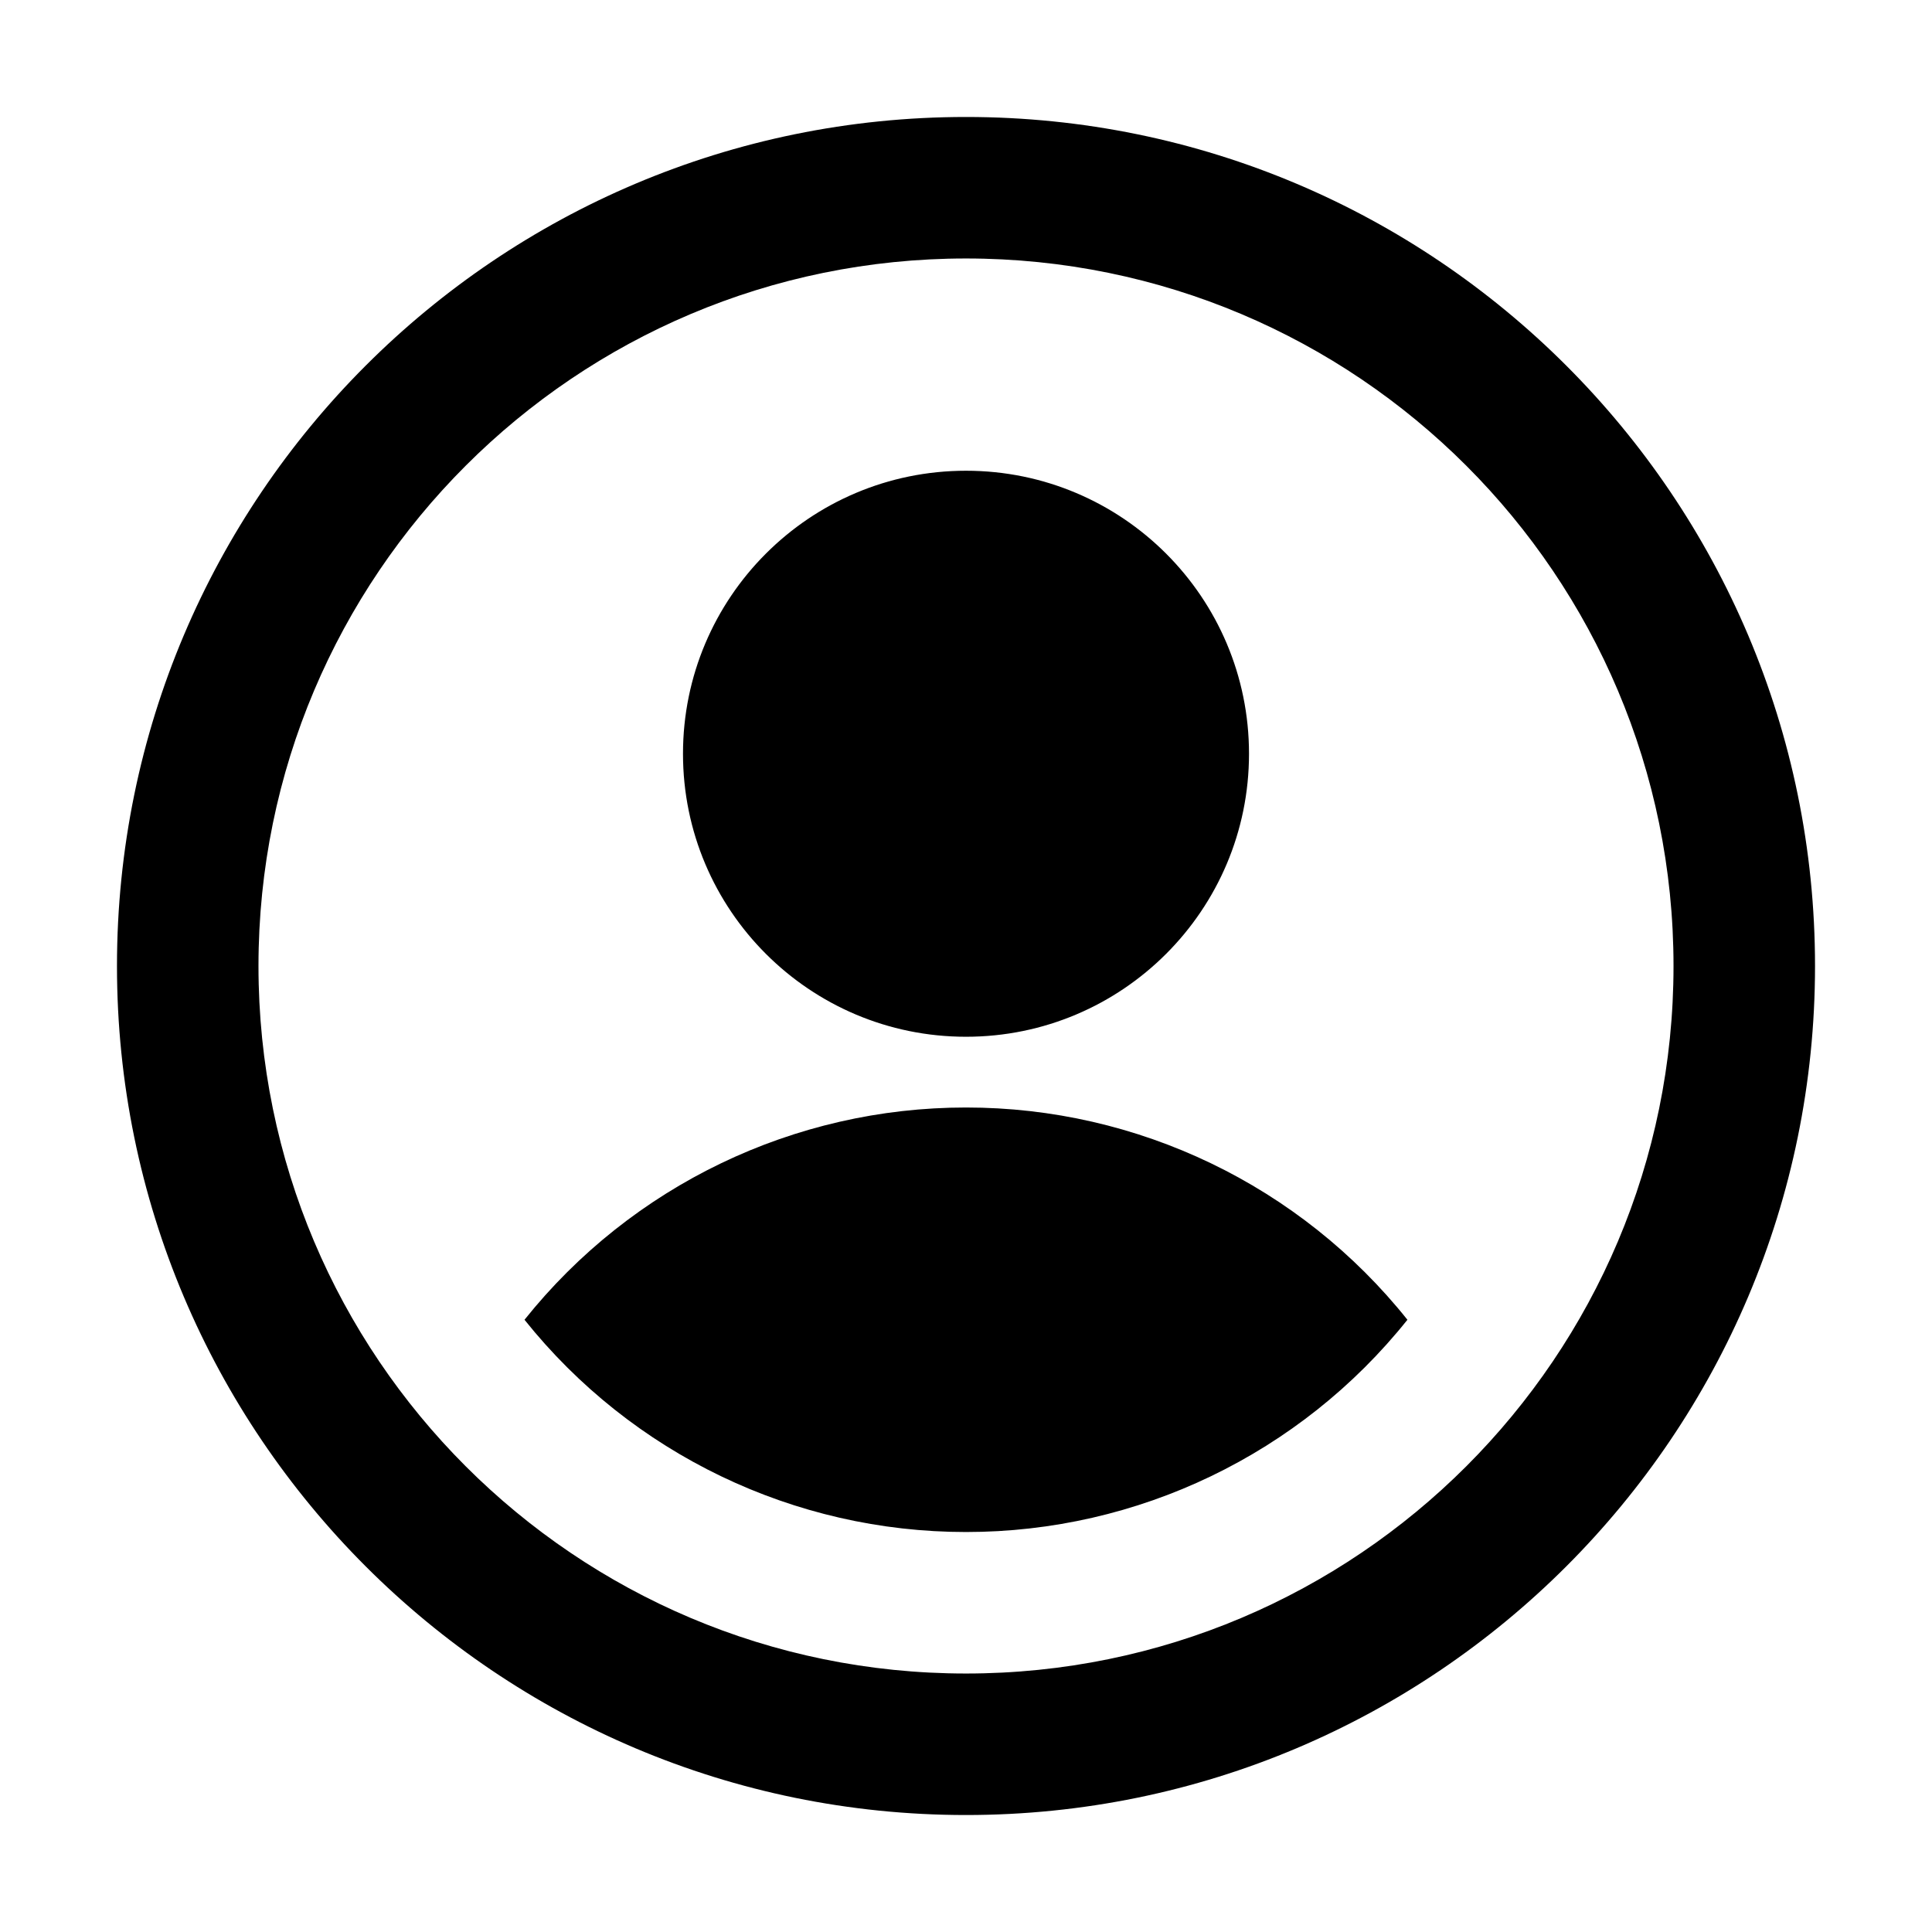
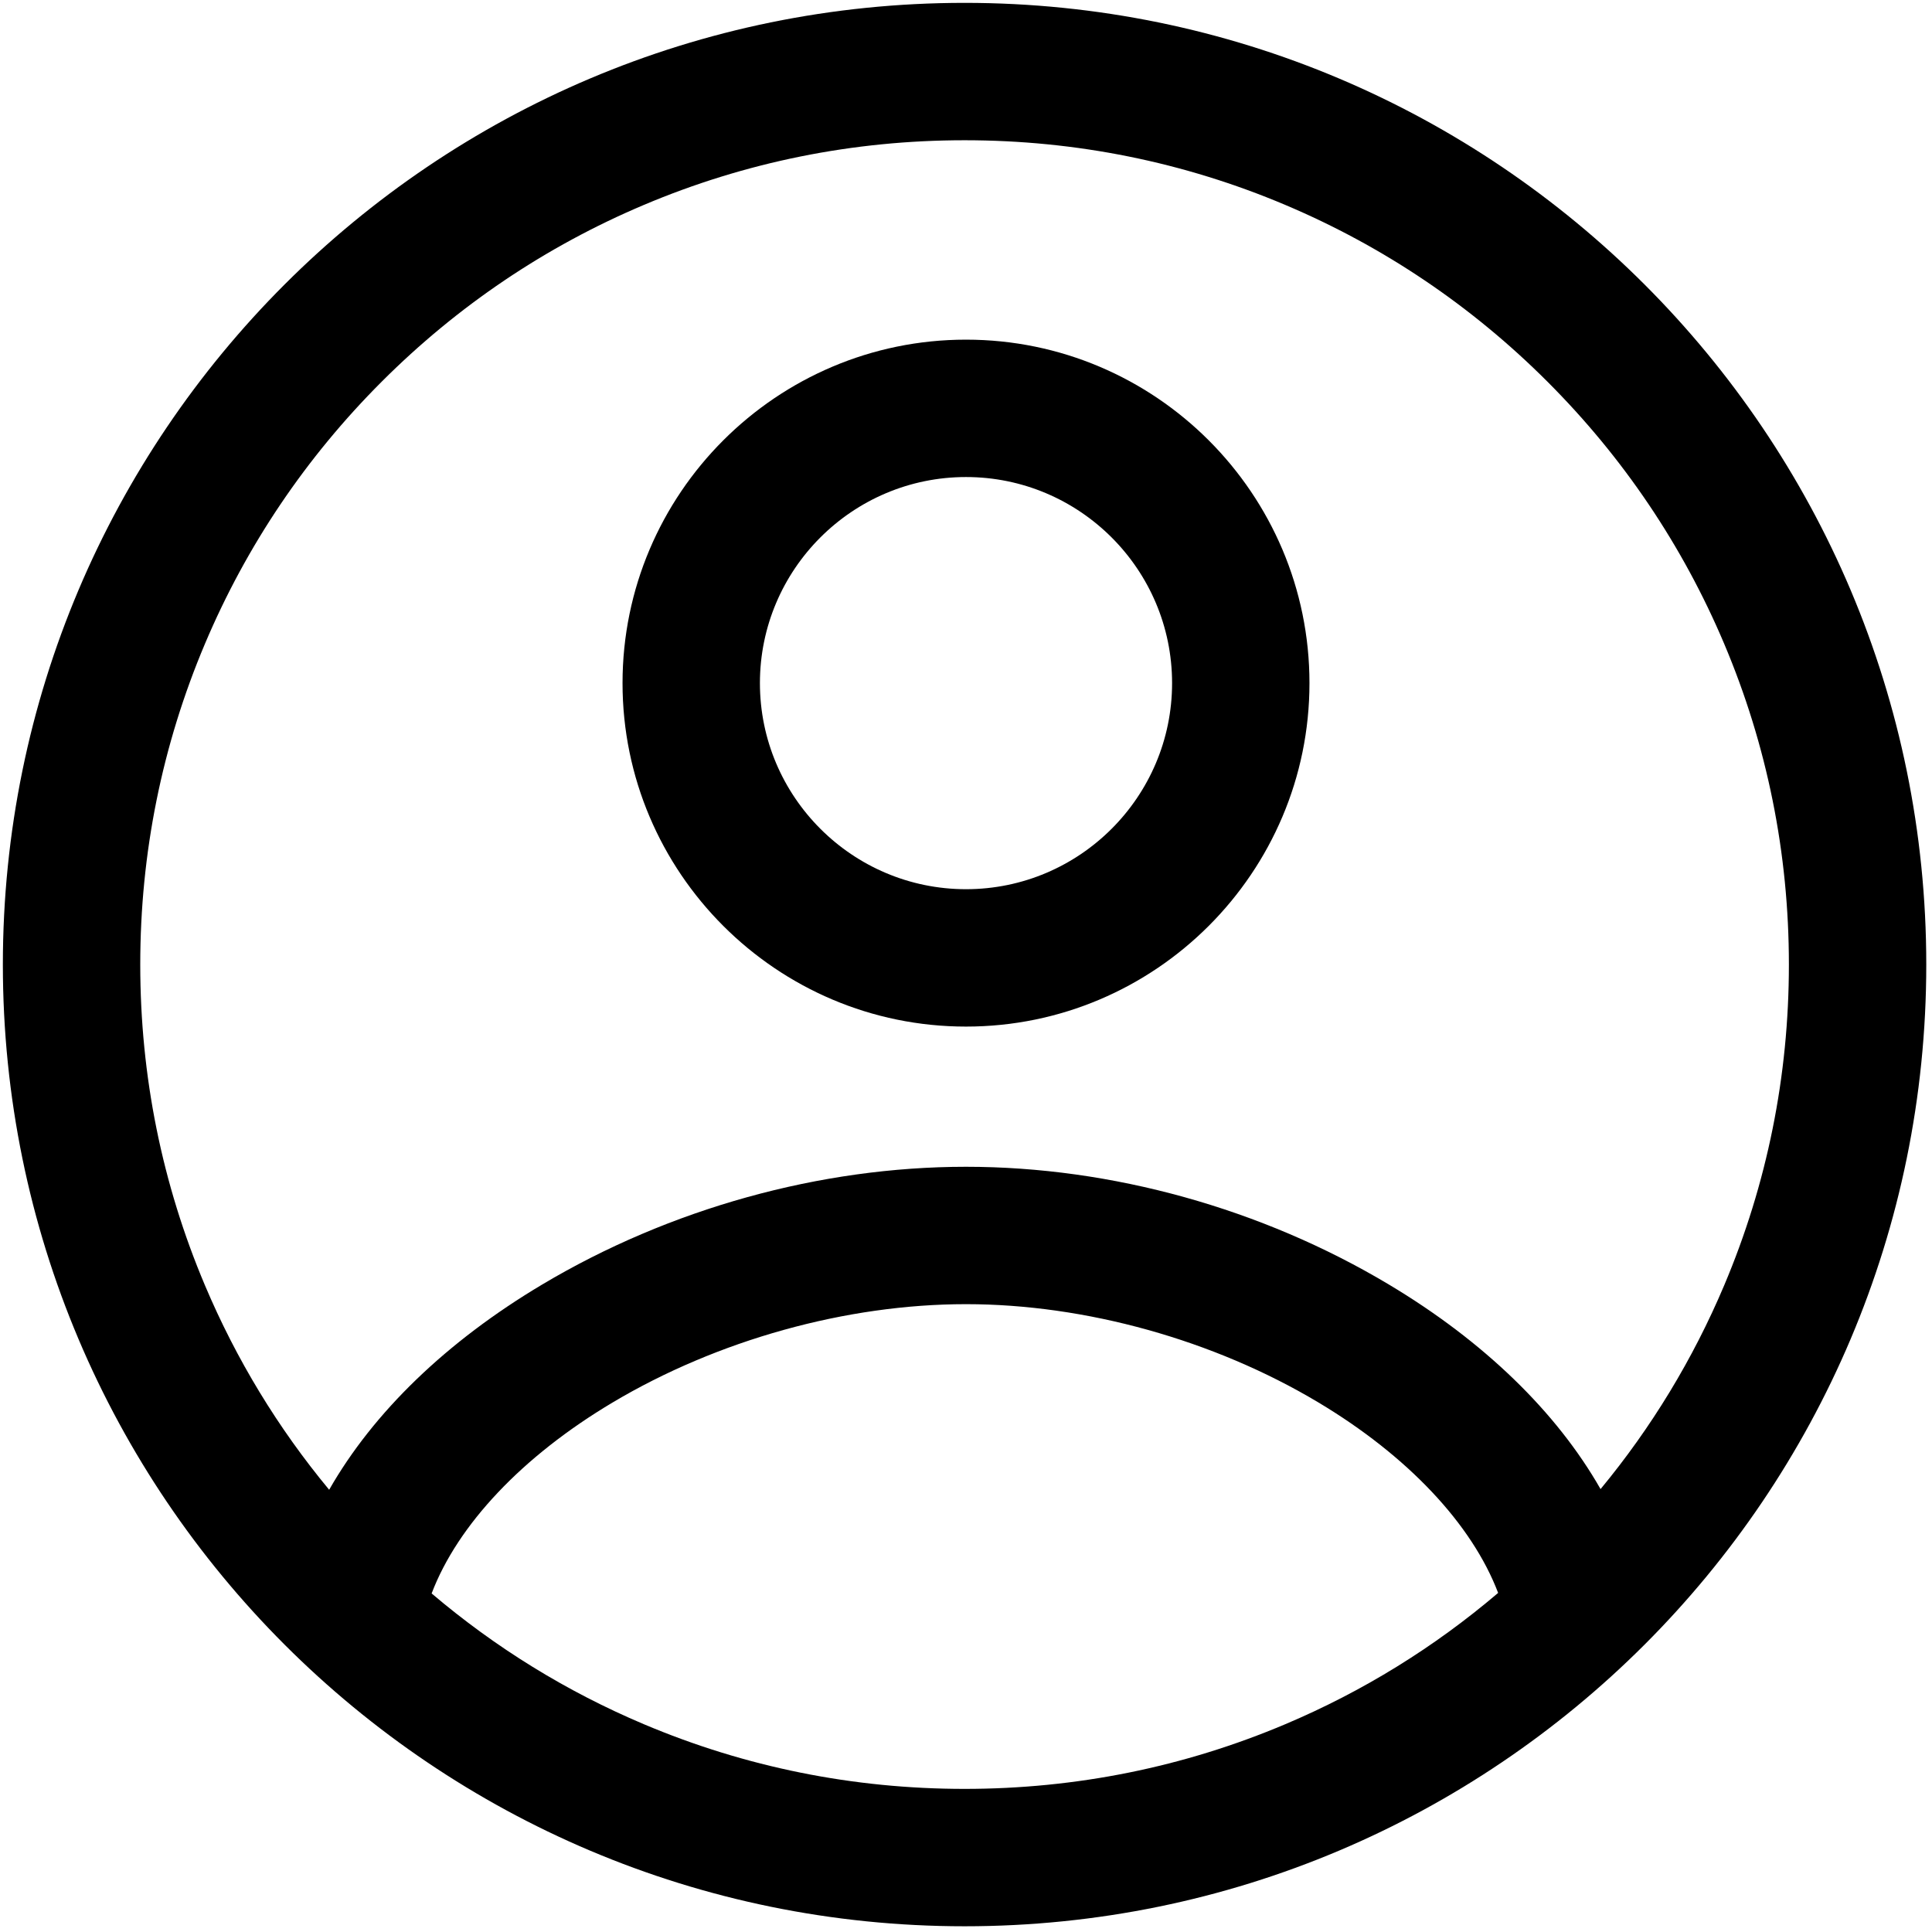
- <svg xmlns="http://www.w3.org/2000/svg" t="1608814595533" class="icon" viewBox="0 0 1024 1024" version="1.1" p-id="809" width="200" height="200">
+ <svg xmlns="http://www.w3.org/2000/svg" t="1611209203094" class="icon" viewBox="0 0 1024 1024" version="1.1" p-id="817" width="200" height="200">
  <defs>
    <style type="text/css" />
  </defs>
-   <path d="M512 962C263.488 962 62 760.513 62 512S263.488 62 512 62s450 201.488 450 450-201.488 450-450 450z m0-825C304.887 137 137 304.887 137 512s167.888 375 375 375 375-167.888 375-375S719.112 137 512 137z m0 675a299.4 299.4 0 0 1-234-112.5A299.4 299.4 0 0 1 512 587a299.25 299.25 0 0 1 233.962 112.5A299.25 299.25 0 0 1 512 812z m0-262.5a150 150 0 1 1 0-300 150 150 0 0 1 0 300z" p-id="810" />
+   <path d="M511.241 1.517c-281.514 0-509.724 228.211-509.724 509.724s228.211 509.724 509.724 509.724 509.724-228.211 509.724-509.724-228.211-509.724-509.724-509.724z m0 946.631c-59.014 0-116.224-11.542-170.042-34.304-40.973-17.329-78.647-40.585-112.426-69.287 13.855-36.392 48.044-72.676 95.827-101.152C380.233 710.25 448.537 691.234 512 691.234c63.296 0 131.318 18.953 186.625 52 47.516 28.391 81.566 64.639 95.417 101.039-33.865 28.834-71.653 52.184-112.761 69.571-53.816 22.762-111.027 34.304-170.041 34.304z m337.087-158.9c-23.316-40.888-61.842-78.342-112.352-108.522C668.729 640.545 589.186 618.416 512 618.416c-77.328 0-157.12 22.173-224.678 62.436-50.795 30.272-89.493 67.805-112.862 108.756-27.119-32.717-49.191-69.008-65.82-108.326-22.762-53.817-34.304-111.028-34.304-170.042s11.542-116.224 34.304-170.042c22.001-52.018 53.514-98.75 93.663-138.898 40.148-40.149 86.88-71.661 138.898-93.663 53.817-22.762 111.028-34.304 170.042-34.304 59.014 0 116.224 11.542 170.042 34.304 52.018 22.001 98.75 53.514 138.898 93.663 40.149 40.148 71.661 86.88 93.663 138.898 22.762 53.817 34.304 111.028 34.304 170.042s-11.542 116.224-34.304 170.042c-16.569 39.173-38.535 75.344-65.517 107.966z" fill="" p-id="818" />
+   <path d="M512 180.023c-100.379 0-182.044 81.665-182.044 182.044s81.665 182.044 182.044 182.044c100.38 0 182.044-81.664 182.044-182.044s-81.664-182.044-182.044-182.044z m0 291.271c-60.228 0-109.227-48.998-109.227-109.227s48.998-109.227 109.227-109.227 109.227 48.998 109.227 109.227-48.998 109.227-109.227 109.227z" fill="" p-id="819" />
</svg>
